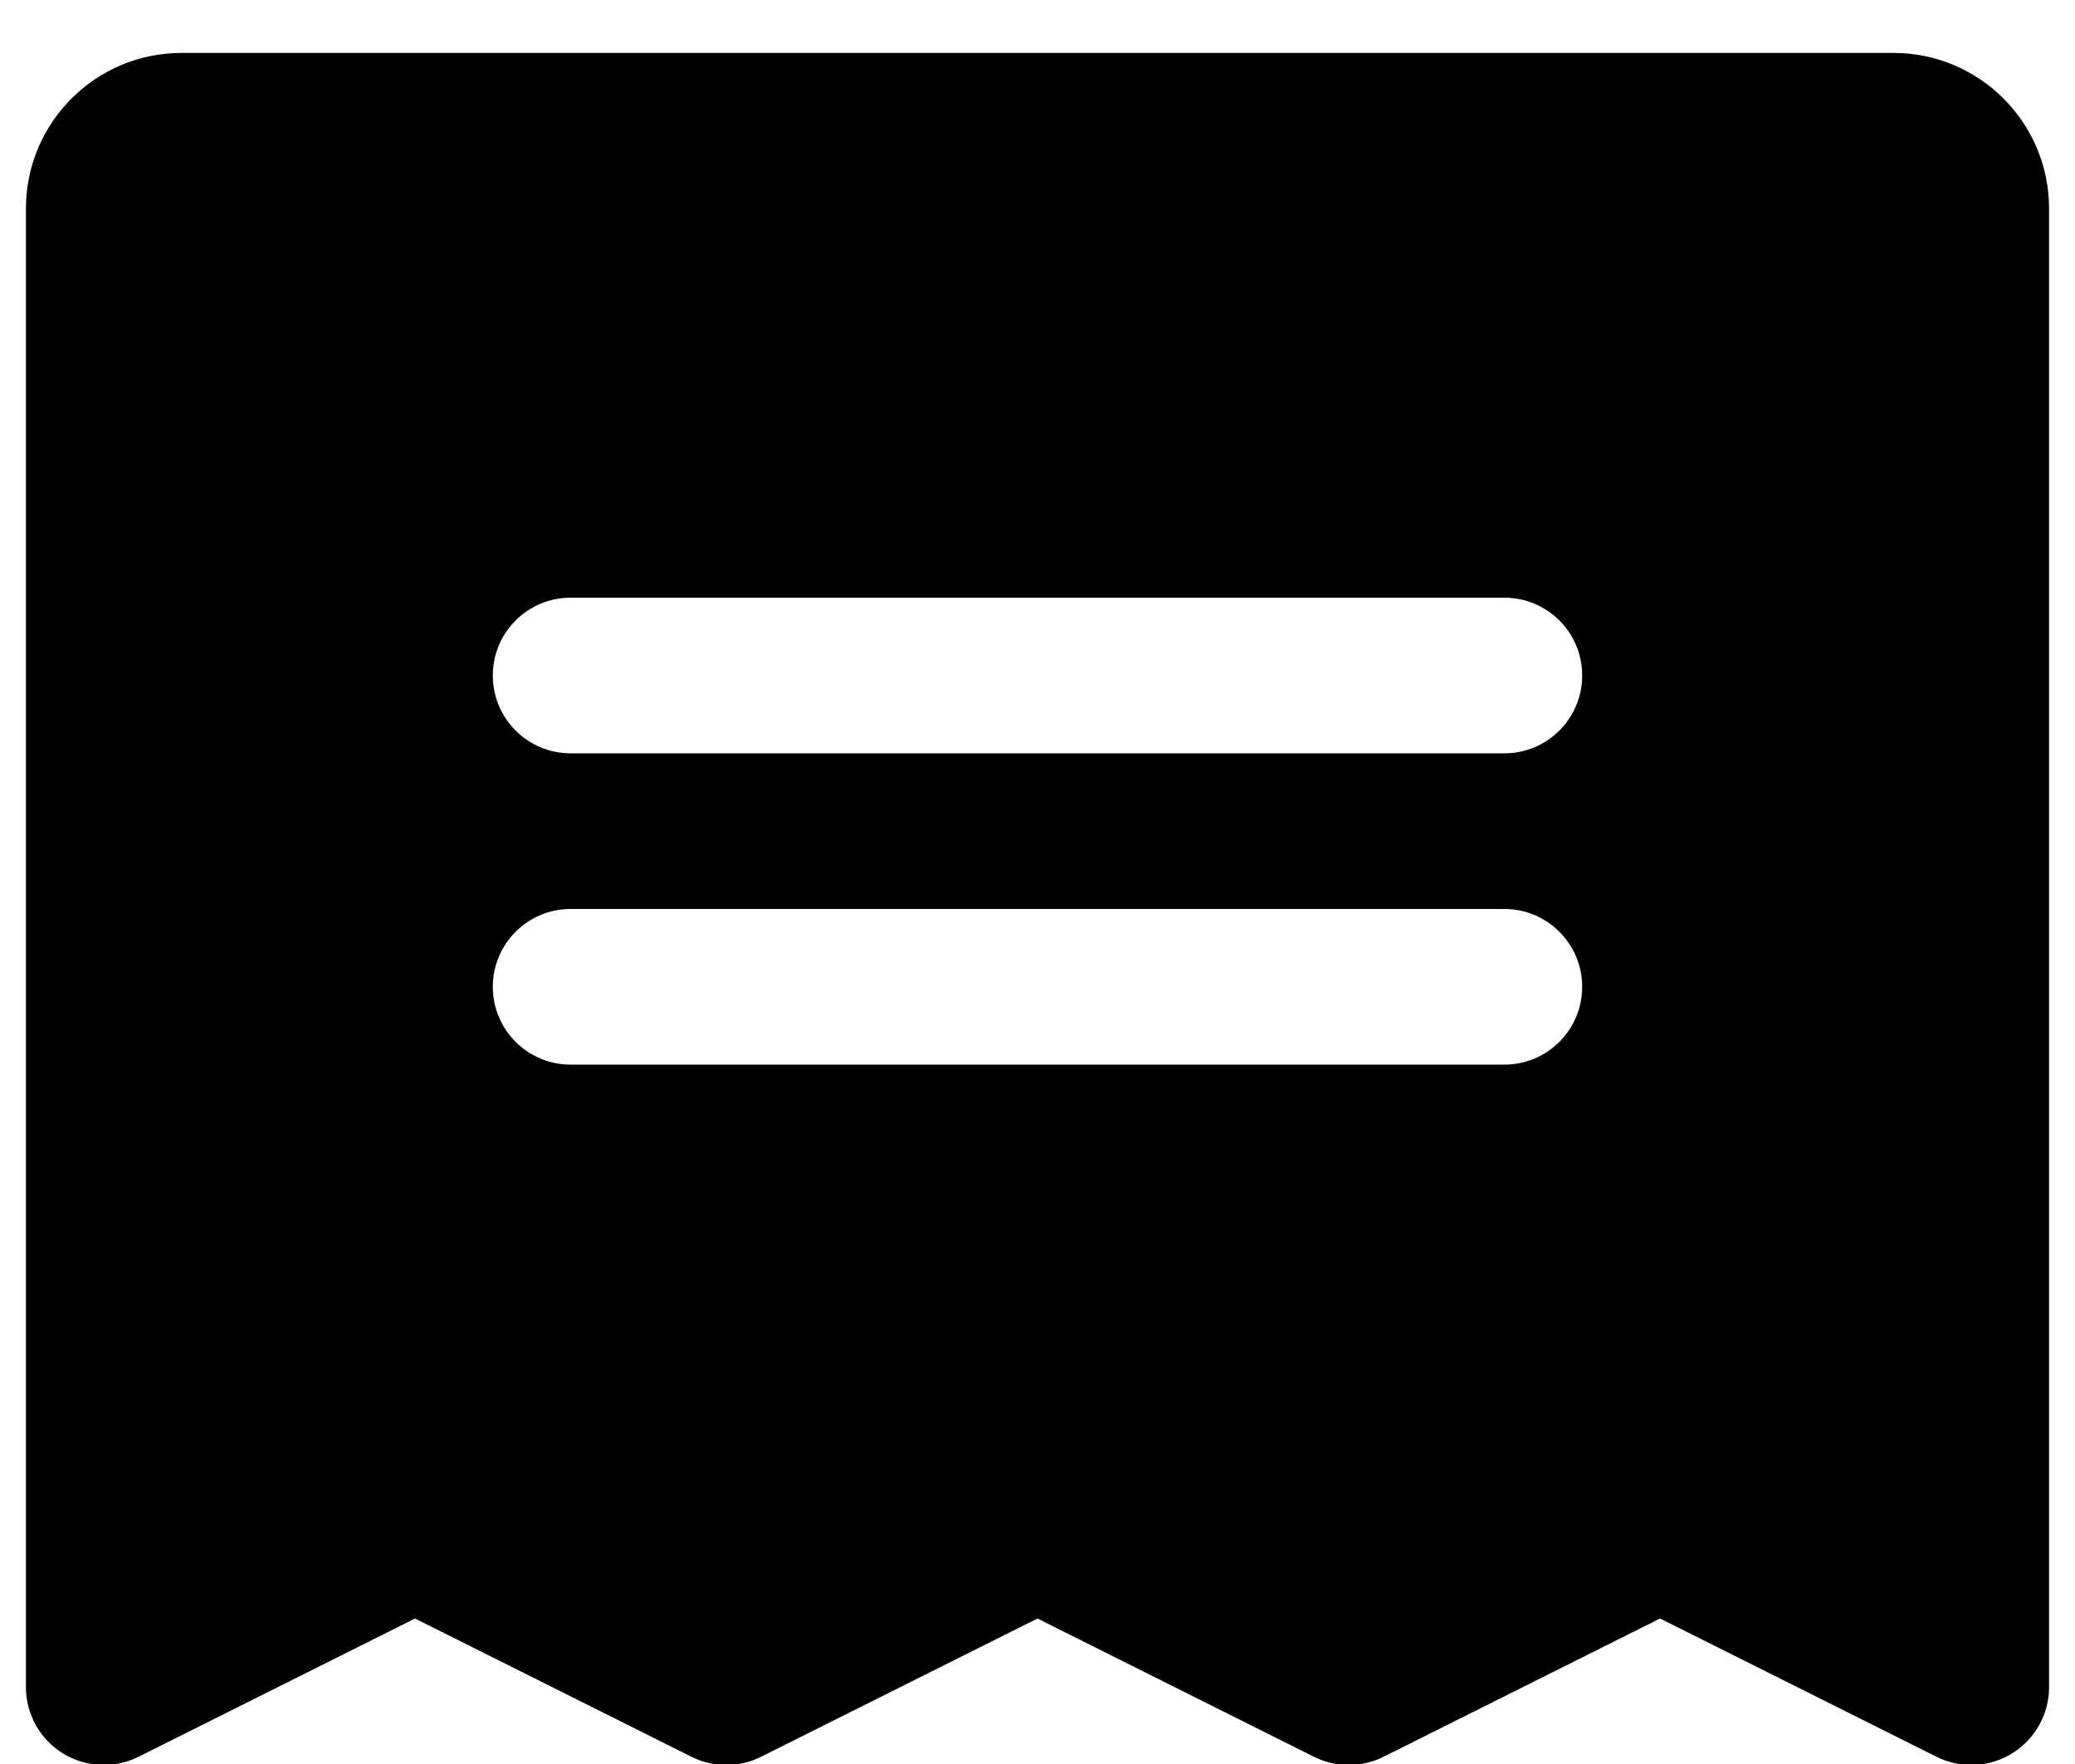
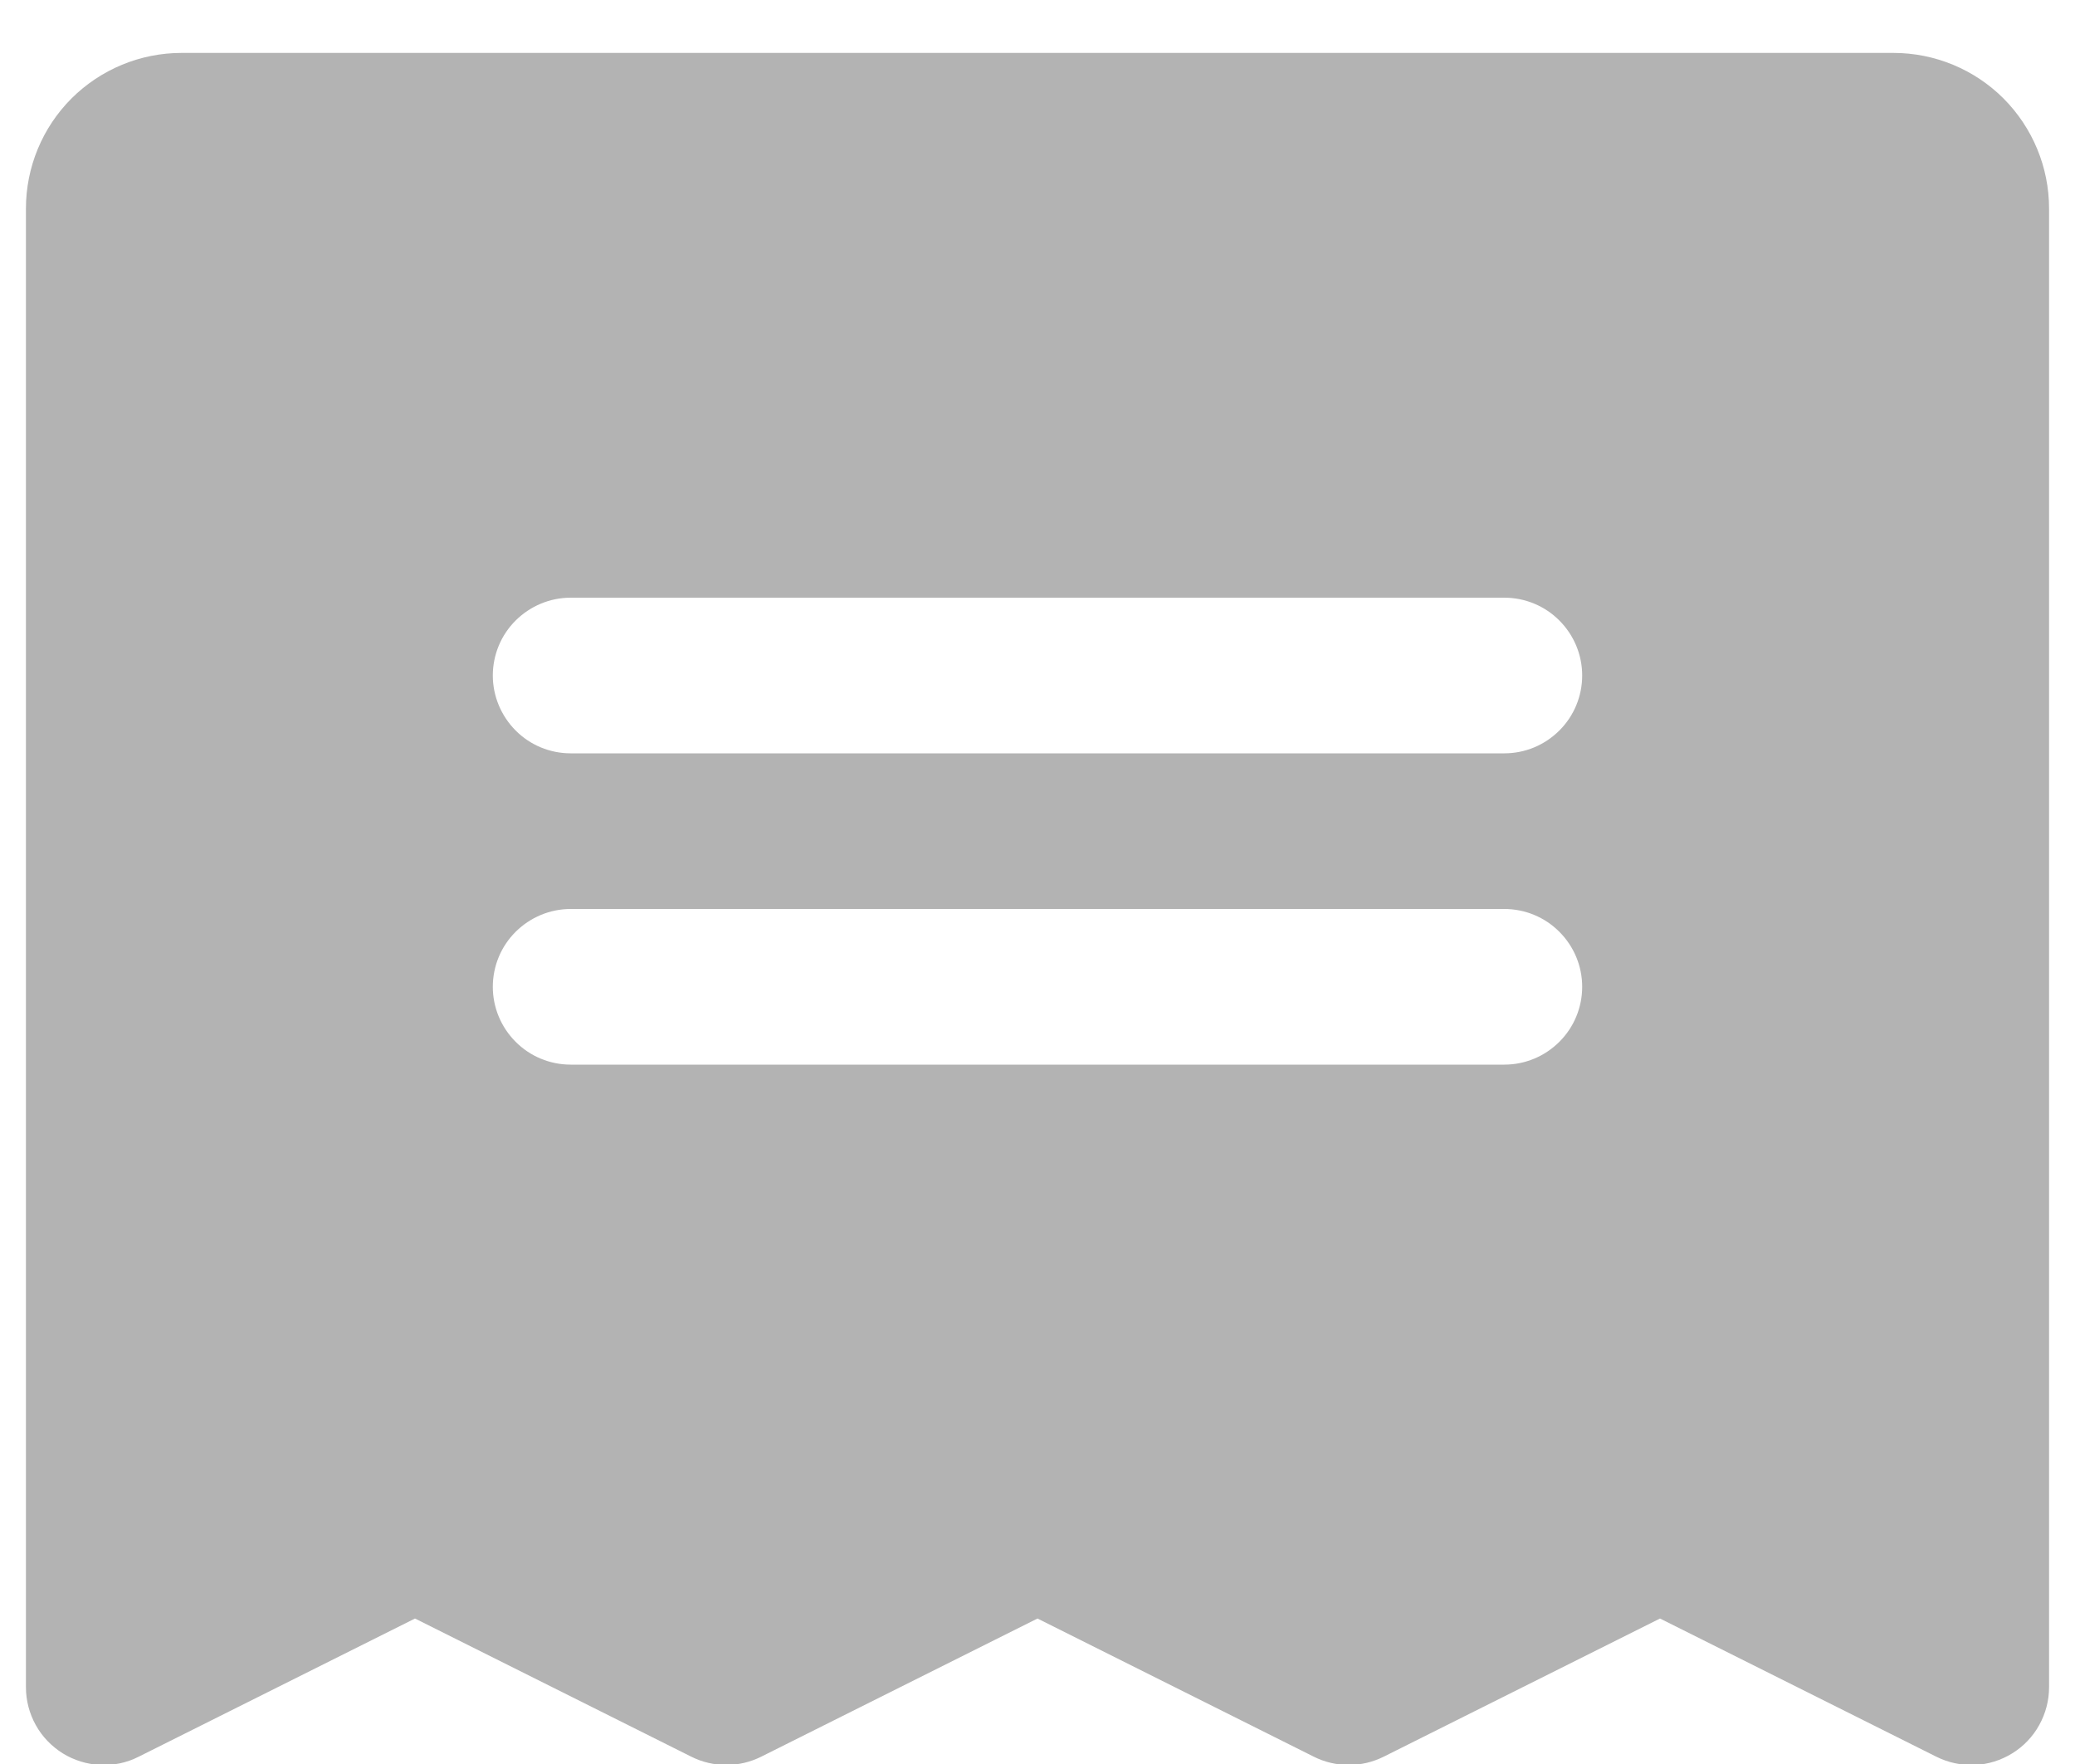
- <svg xmlns="http://www.w3.org/2000/svg" width="20" height="17" fill="none">
-   <path fill="currentColor" d="M18.25.51H1.75a1.5 1.5 0 0 0-1.5 1.5v14.25a.75.75 0 0 0 1.086.67L4 15.598l2.664 1.332a.75.75 0 0 0 .672 0L10 15.598l2.664 1.332a.75.75 0 0 0 .672 0L16 15.598l2.664 1.332a.75.75 0 0 0 1.086-.67V2.01a1.5 1.5 0 0 0-1.5-1.5m-3.75 9.75h-9a.75.75 0 1 1 0-1.5h9a.75.75 0 1 1 0 1.5m0-3h-9a.75.75 0 0 1 0-1.5h9a.75.75 0 1 1 0 1.5" />
+ <svg xmlns="http://www.w3.org/2000/svg" fill="none" height="17" viewBox="0 0 20 17" width="20">
+   <path d="m18.25.51h-16.5c-.398 0-.779.158-1.061.439-.281.281-.439.663-.439 1.061v14.25c0.0.128.033.254.095.365.062.112.152.205.261.273.109.067.233.105.361.111.128.006.255-.021.369-.079l2.664-1.332 2.664 1.332c.104.052.219.079.336.079s.231-.027.336-.079l2.664-1.332 2.664 1.332c.104.052.219.079.336.079s.231-.027.336-.079l2.664-1.332 2.664 1.332c.114.057.241.084.369.079s.252-.044.361-.111c.109-.067.199-.161.261-.273.062-.112.095-.237.095-.365v-14.25c0-.398-.158-.779-.439-1.061-.281-.281-.663-.439-1.061-.439zm-3.75 9.75h-9c-.199 0-.39-.079-.53-.22-.141-.141-.22-.331-.22-.53s.079-.39.22-.53.331-.22.53-.22h9c.199 0 .39.079.53.22.141.141.22.331.22.53s-.079.39-.22.53c-.141.141-.331.22-.53.22zm0-3h-9c-.199 0-.39-.079-.53-.22s-.22-.331-.22-.53.079-.39.22-.53.331-.22.53-.22h9c.199 0 .39.079.53.22.141.141.22.331.22.53s-.079.39-.22.53c-.141.141-.331.22-.53.22z" fill="#b3b3b3" />
</svg>
